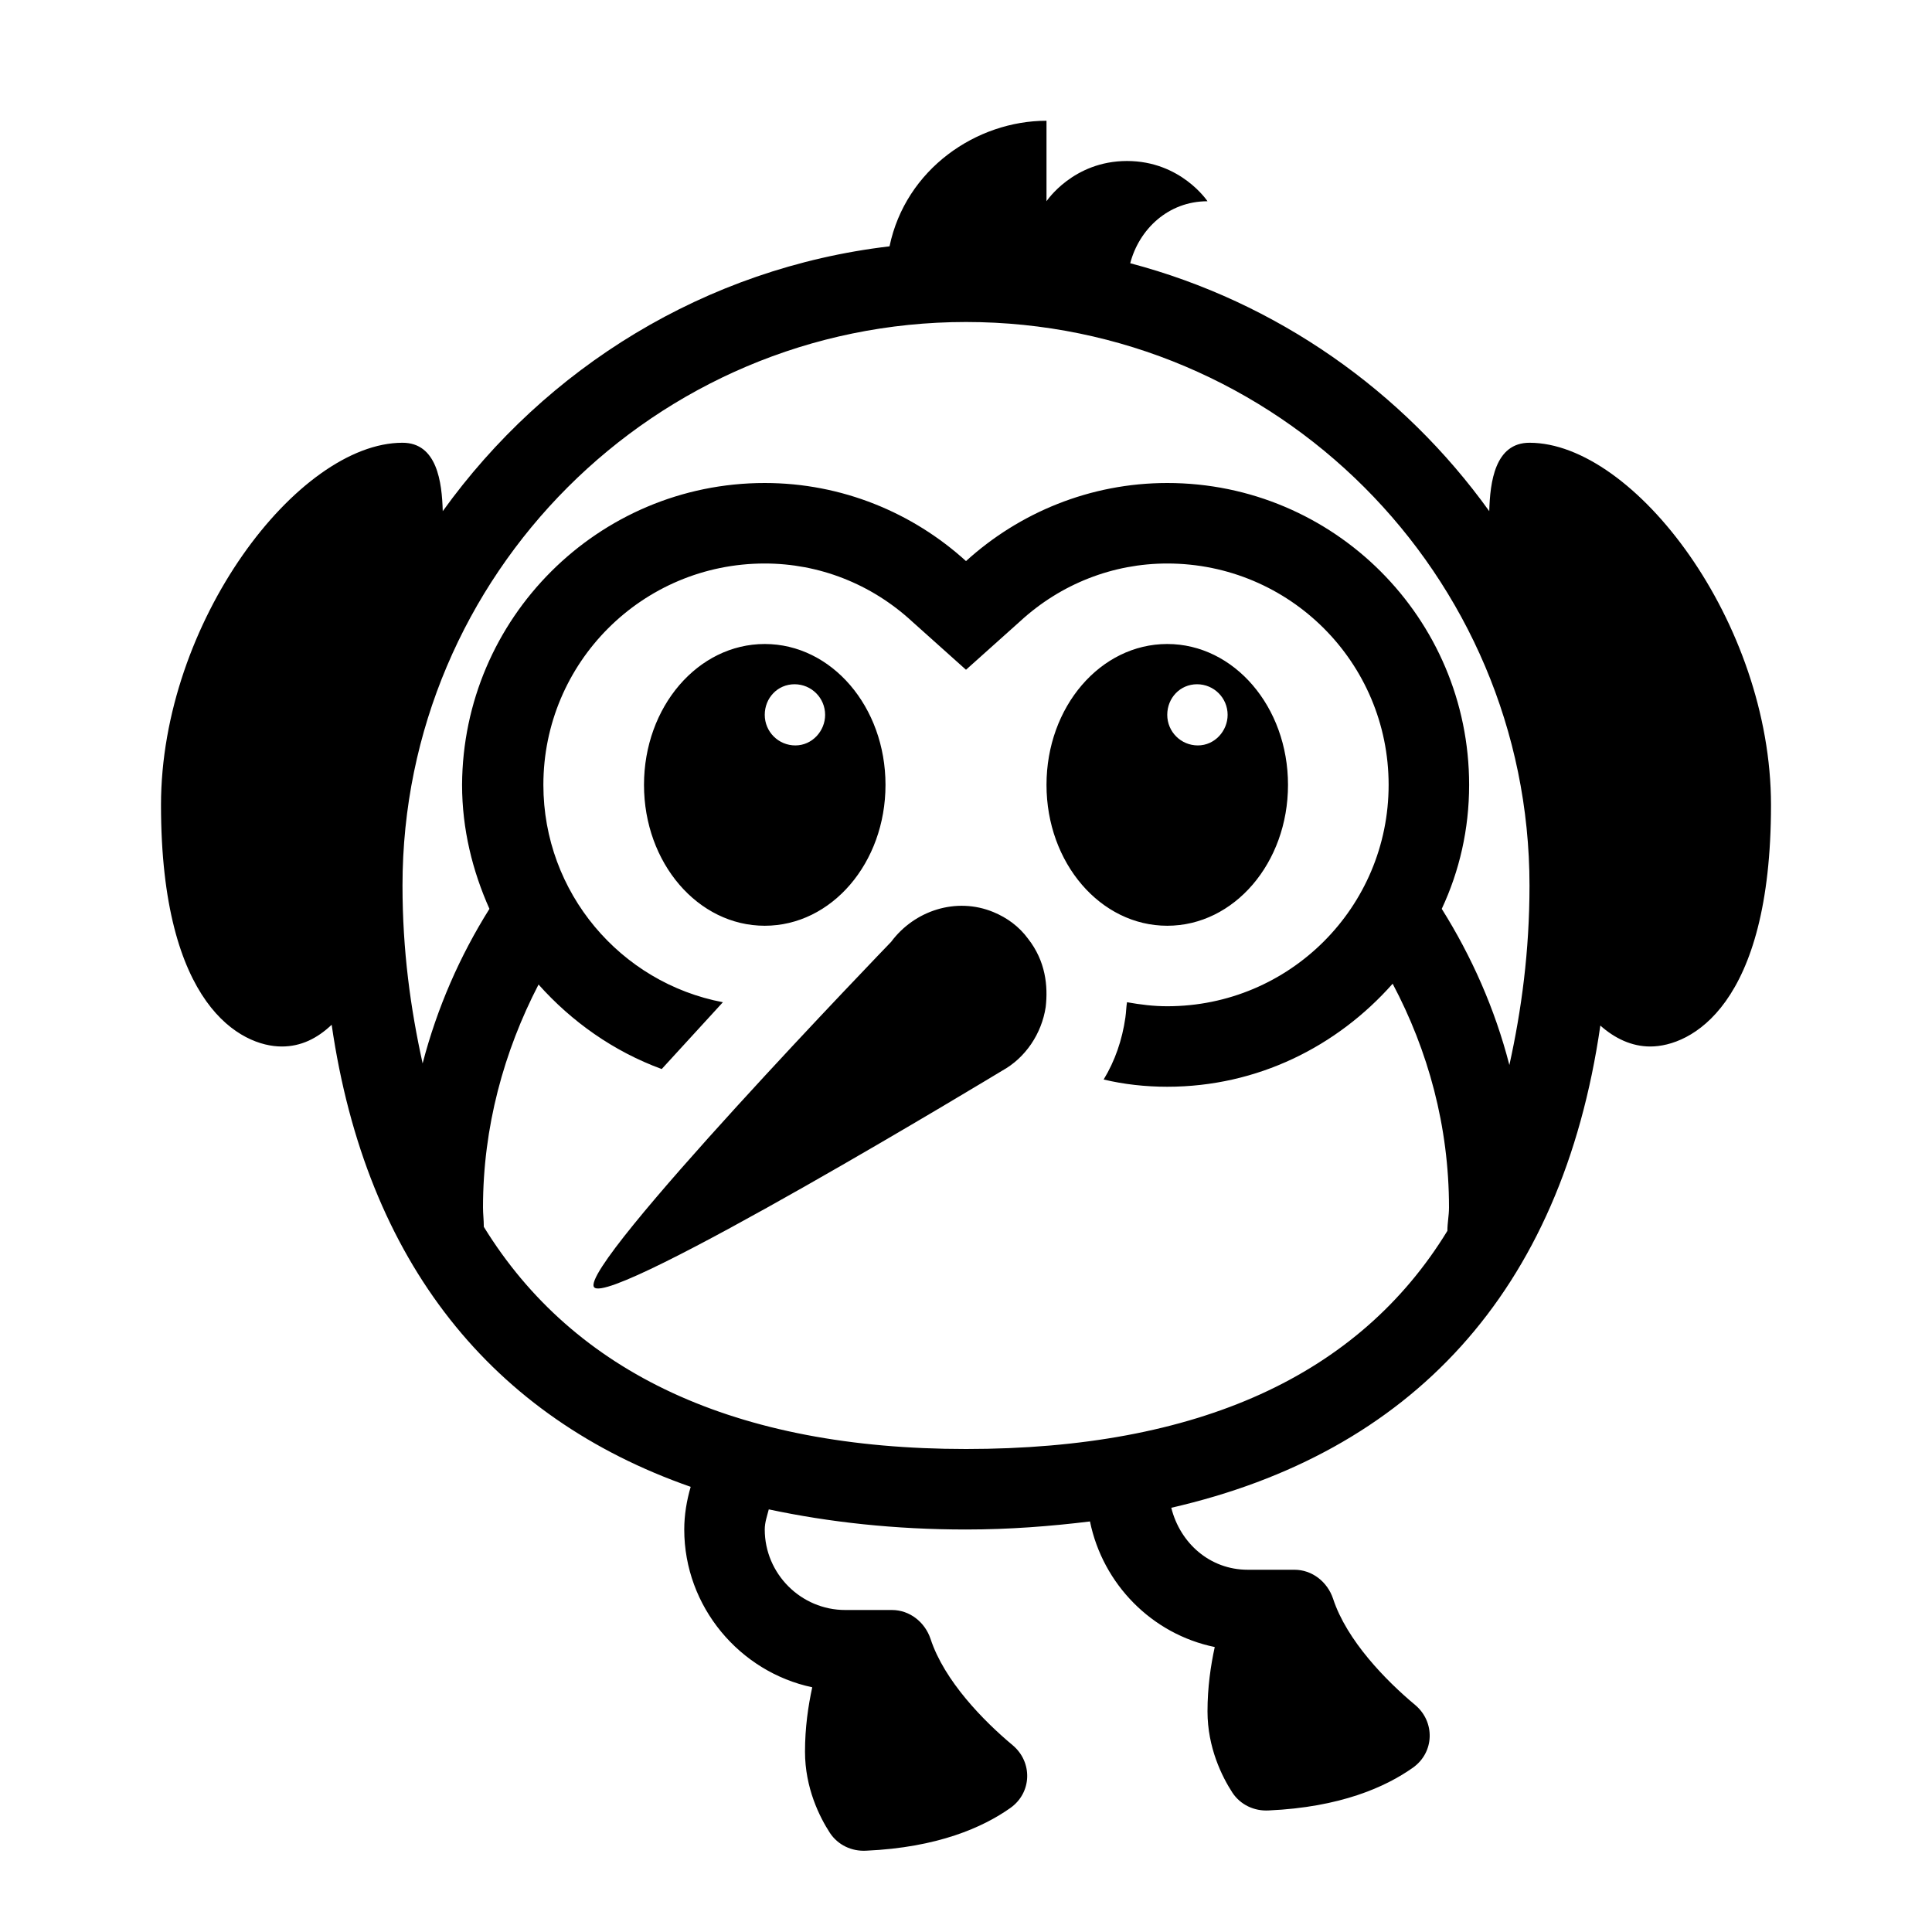
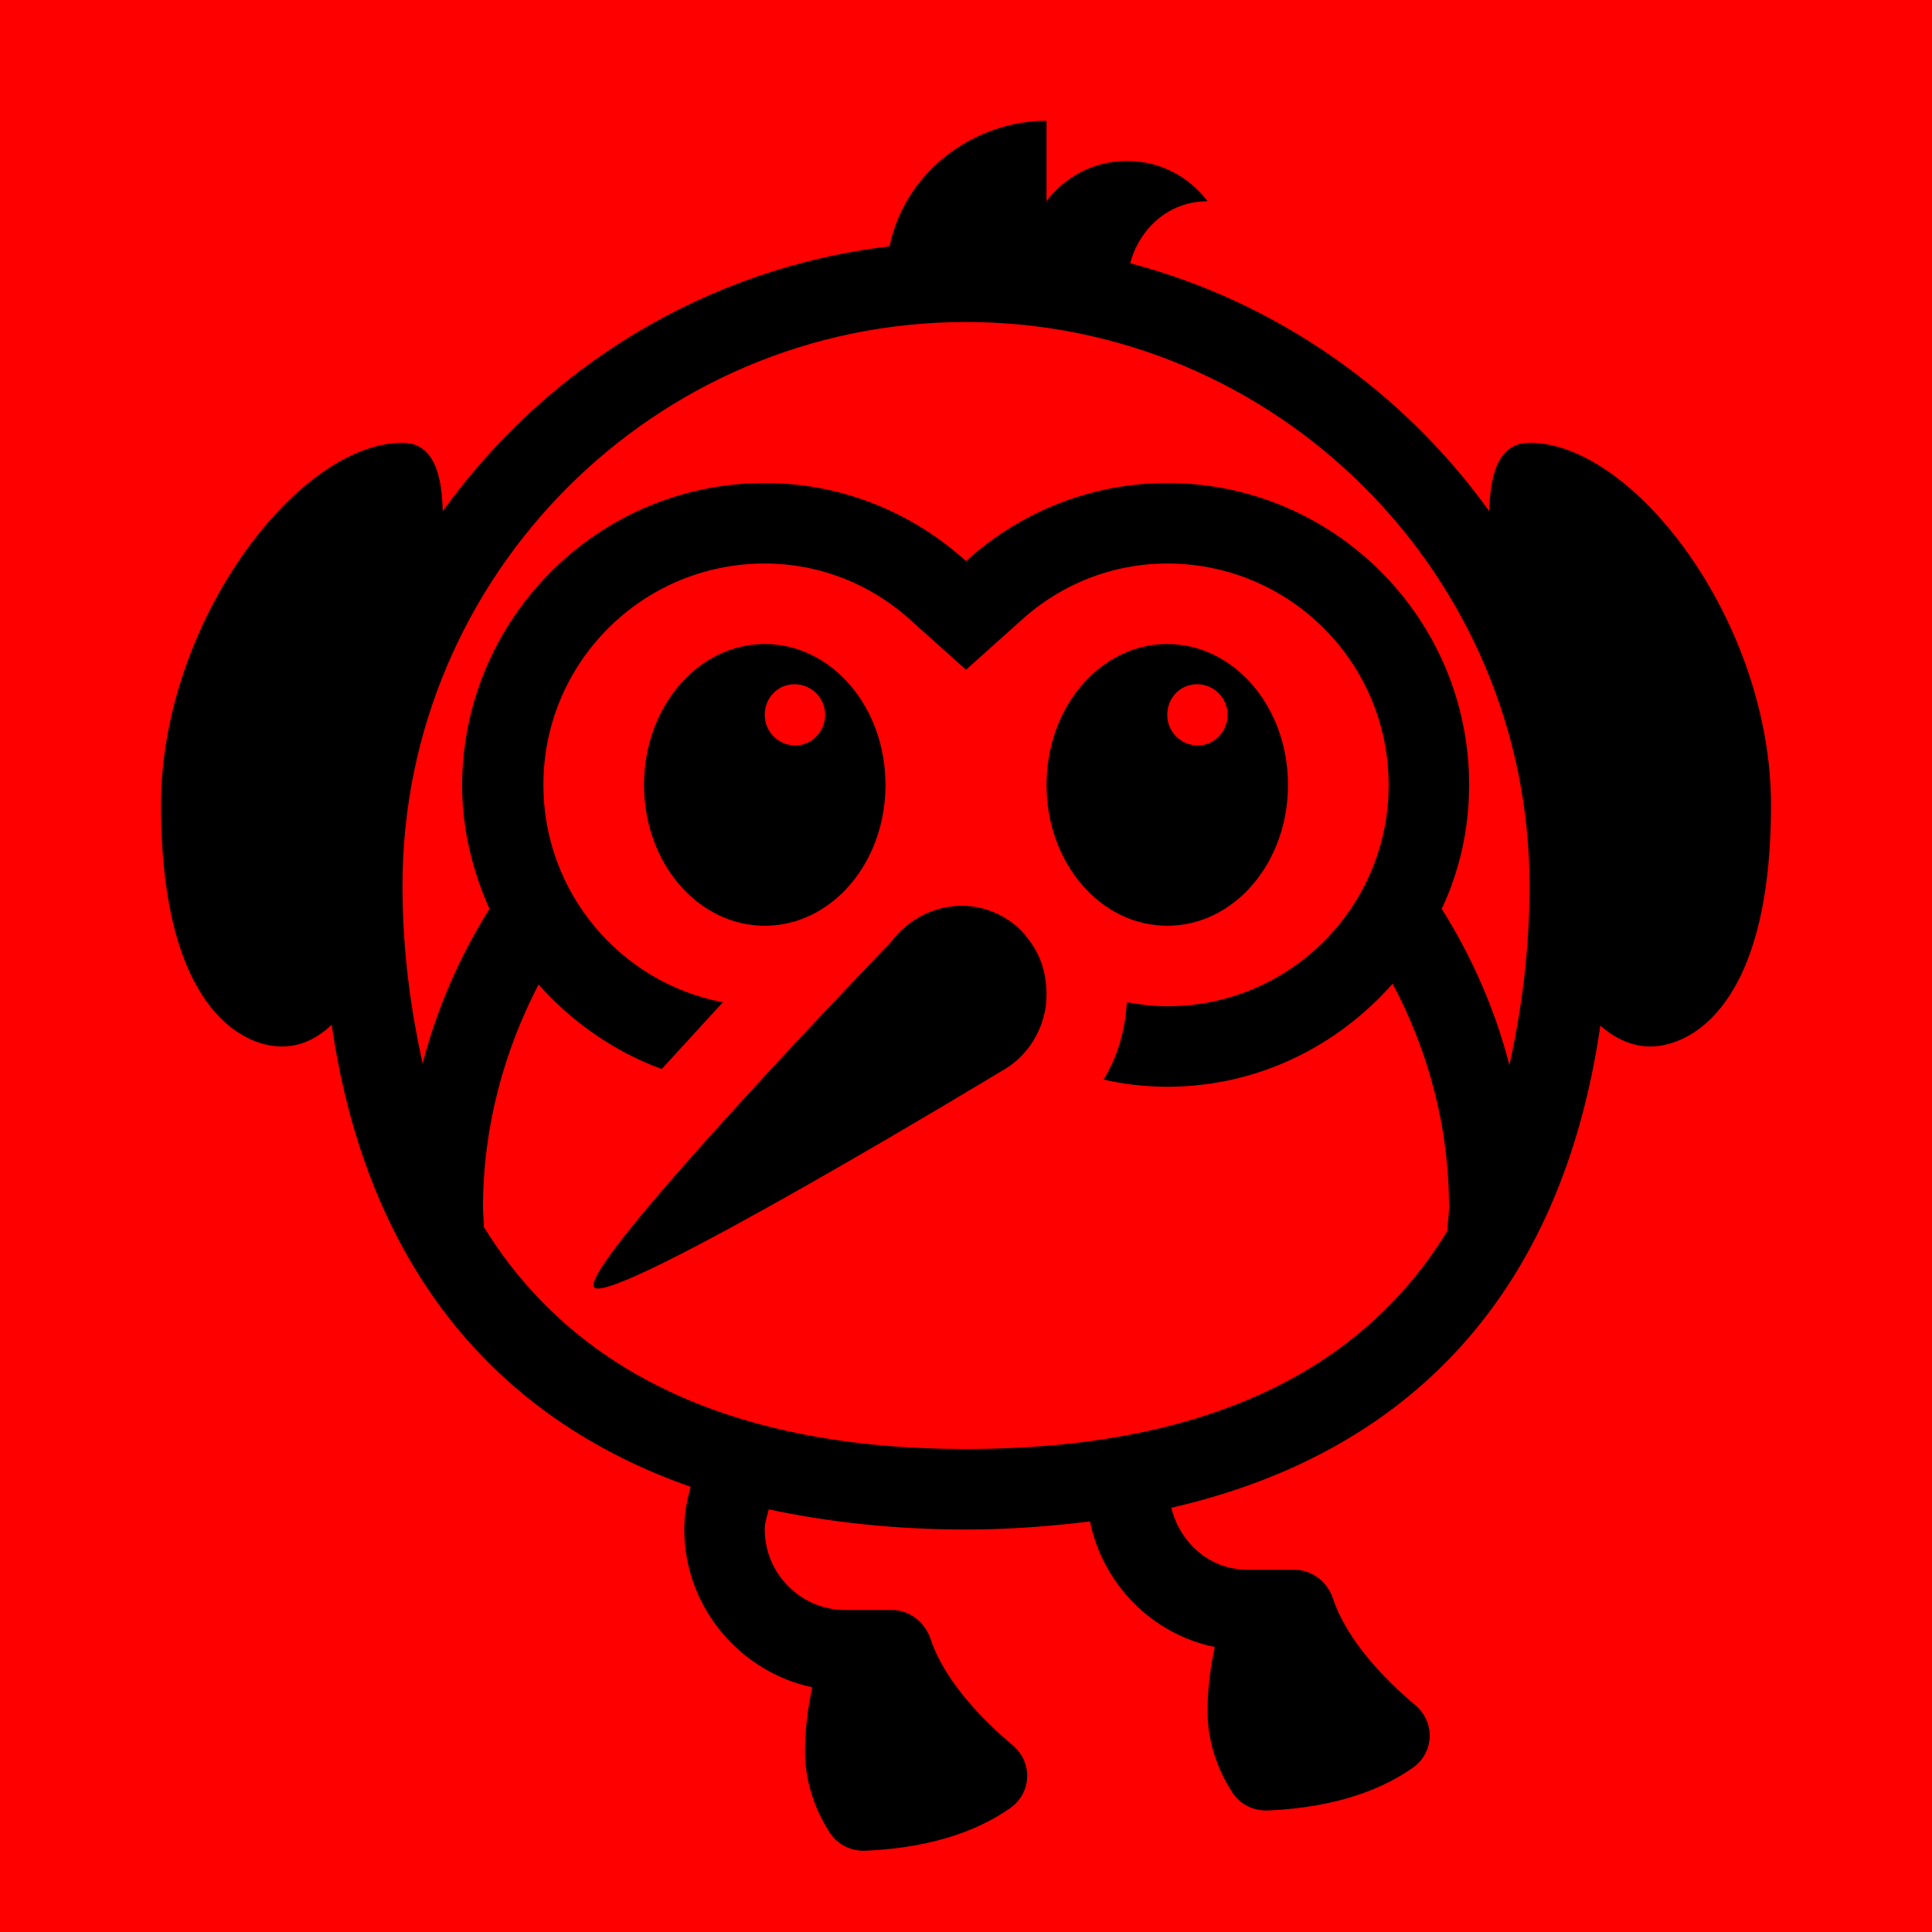
- <svg xmlns="http://www.w3.org/2000/svg" enable-background="new 0 0 24 24" height="24px" viewBox="0 0 24 24" width="24px" fill="#000000">
-   <rect fill="none" height="24" width="24" />
+ <svg xmlns="http://www.w3.org/2000/svg" enable-background="new 0 0 24 24" height="40px" viewBox="0 0 24 24" width="40px" fill="#000000">
+   <rect fill="#FF0000" height="24" width="24" />
  <g>
    <path d="M11.07,11.7c0.29-0.39,0.81-0.56,1.27-0.37c0.17,0.07,0.32,0.18,0.43,0.33c0.22,0.28,0.25,0.59,0.22,0.85 c-0.05,0.33-0.25,0.63-0.54,0.79c0,0-4.87,2.95-5.07,2.69S11.07,11.7,11.07,11.7z M22,10c0,2.5-1,3-1.5,3 c-0.23,0-0.44-0.1-0.62-0.26c-0.48,3.32-2.36,5.31-5.33,5.99c0.11,0.44,0.48,0.77,0.95,0.77l0,0h0.58c0.22,0,0.41,0.15,0.48,0.36 c0.17,0.52,0.66,1.02,1.02,1.32c0.25,0.21,0.24,0.59-0.03,0.78c-0.34,0.24-0.9,0.49-1.79,0.53c-0.18,0.01-0.35-0.07-0.45-0.22 C15.18,22.07,15,21.71,15,21.26c0-0.3,0.04-0.57,0.09-0.8c-0.78-0.16-1.39-0.78-1.55-1.56c-0.49,0.06-1,0.1-1.54,0.1 c-0.88,0-1.7-0.09-2.45-0.25C9.53,18.83,9.5,18.91,9.5,19c0,0.55,0.45,1,1,1l0,0h0.58c0.22,0,0.41,0.15,0.48,0.36 c0.17,0.52,0.66,1.02,1.02,1.32c0.25,0.21,0.24,0.59-0.03,0.78c-0.34,0.24-0.9,0.49-1.79,0.53c-0.18,0.01-0.35-0.07-0.45-0.22 C10.18,22.57,10,22.21,10,21.76c0-0.3,0.04-0.57,0.09-0.8C9.19,20.77,8.5,19.96,8.5,19c0-0.18,0.03-0.36,0.08-0.53 c-2.46-0.86-4.03-2.78-4.46-5.74C3.94,12.9,3.74,13,3.5,13C3,13,2,12.5,2,10c0-2.27,1.7-4.5,3-4.5c0.43,0,0.49,0.49,0.5,0.85 c1.28-1.78,3.26-3.02,5.55-3.29C11.25,2.1,12.13,1.5,13,1.5v1c0,0,0.33-0.5,1-0.5c0.67,0,1,0.5,1,0.5c-0.49,0-0.85,0.35-0.96,0.77 c1.82,0.48,3.39,1.59,4.46,3.08C18.51,5.99,18.57,5.5,19,5.5C20.3,5.5,22,7.73,22,10z M5,11c0,0.81,0.1,1.53,0.25,2.21 c0.18-0.69,0.46-1.33,0.83-1.92c-0.21-0.47-0.34-0.99-0.34-1.54C5.75,7.68,7.43,6,9.5,6c0.96,0,1.84,0.37,2.5,0.97 C12.66,6.37,13.54,6,14.5,6c2.07,0,3.75,1.68,3.75,3.75c0,0.55-0.12,1.07-0.34,1.54c0.37,0.59,0.66,1.24,0.84,1.94 C18.9,12.55,19,11.82,19,11c0-3.86-3.14-7-7-7C8.14,4,5,7.14,5,11z M17.98,15.29c0-0.1,0.02-0.19,0.02-0.29 c0-1.01-0.26-1.95-0.7-2.78c-0.69,0.78-1.68,1.28-2.8,1.28c-0.27,0-0.54-0.03-0.79-0.09c0.14-0.23,0.23-0.49,0.27-0.77 c0.01-0.07,0.01-0.13,0.02-0.19c0.17,0.03,0.33,0.05,0.5,0.05c1.52,0,2.75-1.23,2.75-2.75S16.02,7,14.5,7 c-0.67,0-1.32,0.25-1.83,0.72L12,8.32l-0.67-0.6C10.82,7.25,10.17,7,9.5,7C7.98,7,6.75,8.23,6.75,9.75c0,1.34,0.96,2.46,2.23,2.7 l-0.76,0.83c-0.6-0.22-1.12-0.59-1.53-1.05C6.26,13.06,6,14,6,15c0,0.08,0.01,0.15,0.01,0.24C7.13,17.06,9.14,18,12,18 C14.88,18,16.88,17.09,17.98,15.29z M16,9.75c0,0.97-0.67,1.75-1.5,1.75S13,10.72,13,9.75S13.67,8,14.5,8S16,8.78,16,9.75z M15.25,8.88c0-0.21-0.17-0.38-0.38-0.38S14.5,8.67,14.5,8.88s0.17,0.38,0.38,0.38S15.25,9.08,15.25,8.88z M11,9.75 c0,0.97-0.67,1.75-1.5,1.75S8,10.72,8,9.75S8.67,8,9.5,8S11,8.78,11,9.75z M10.25,8.88c0-0.21-0.17-0.38-0.38-0.38 S9.5,8.67,9.5,8.88s0.17,0.38,0.38,0.38S10.25,9.08,10.25,8.88z" />
  </g>
</svg>
